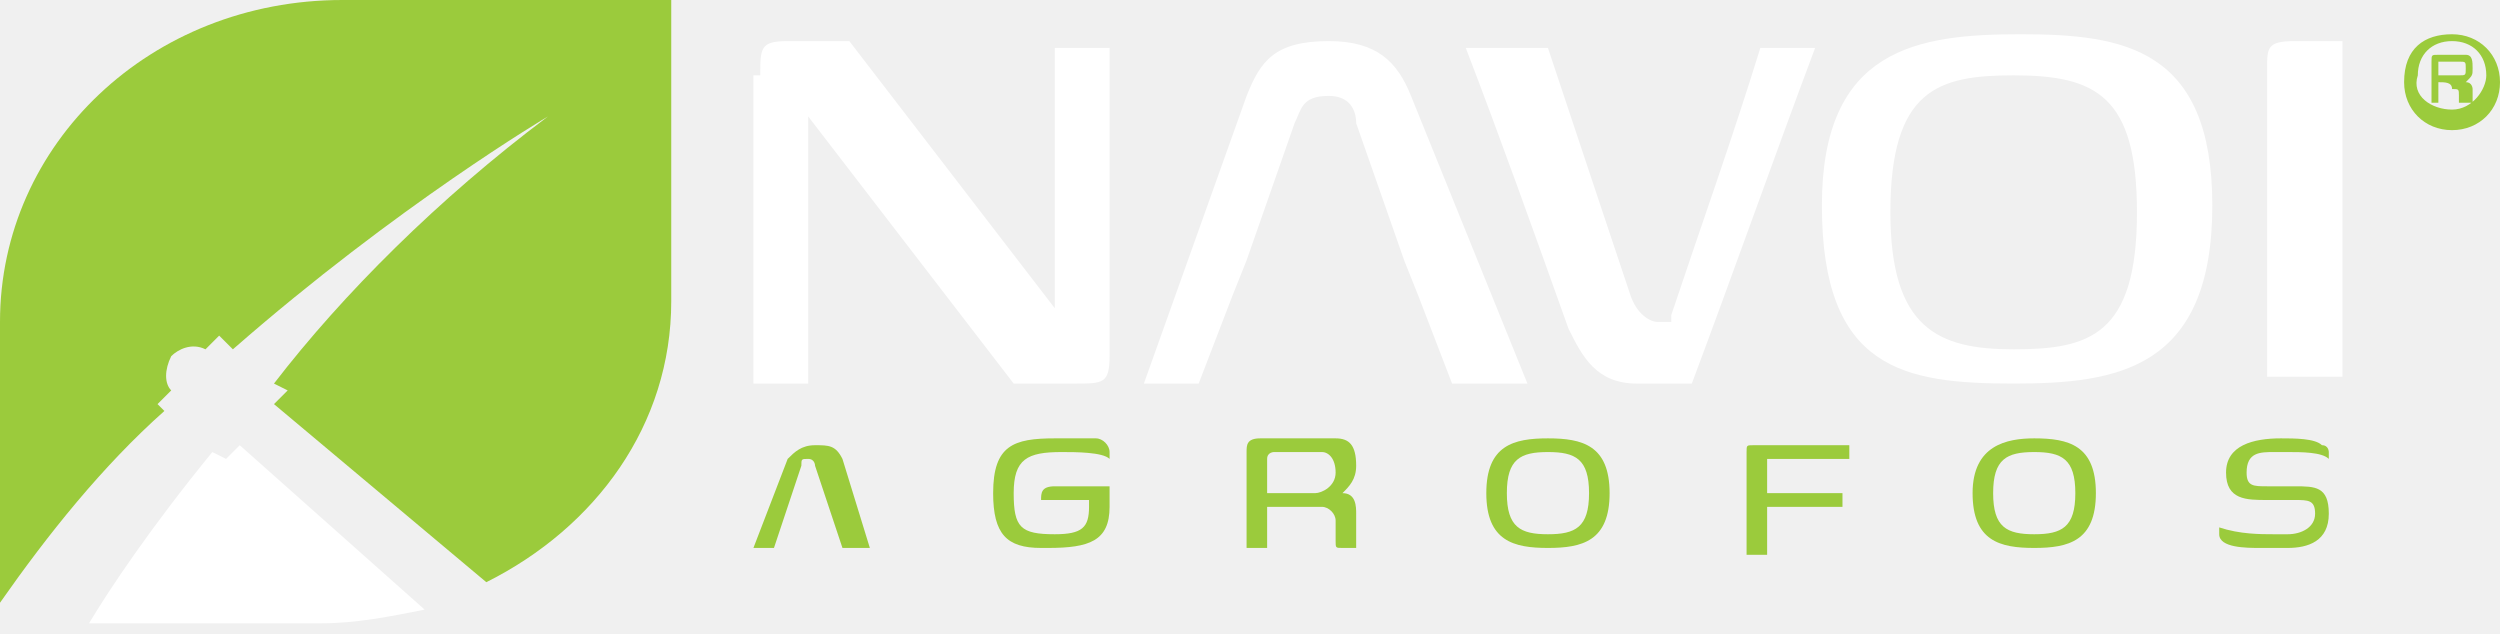
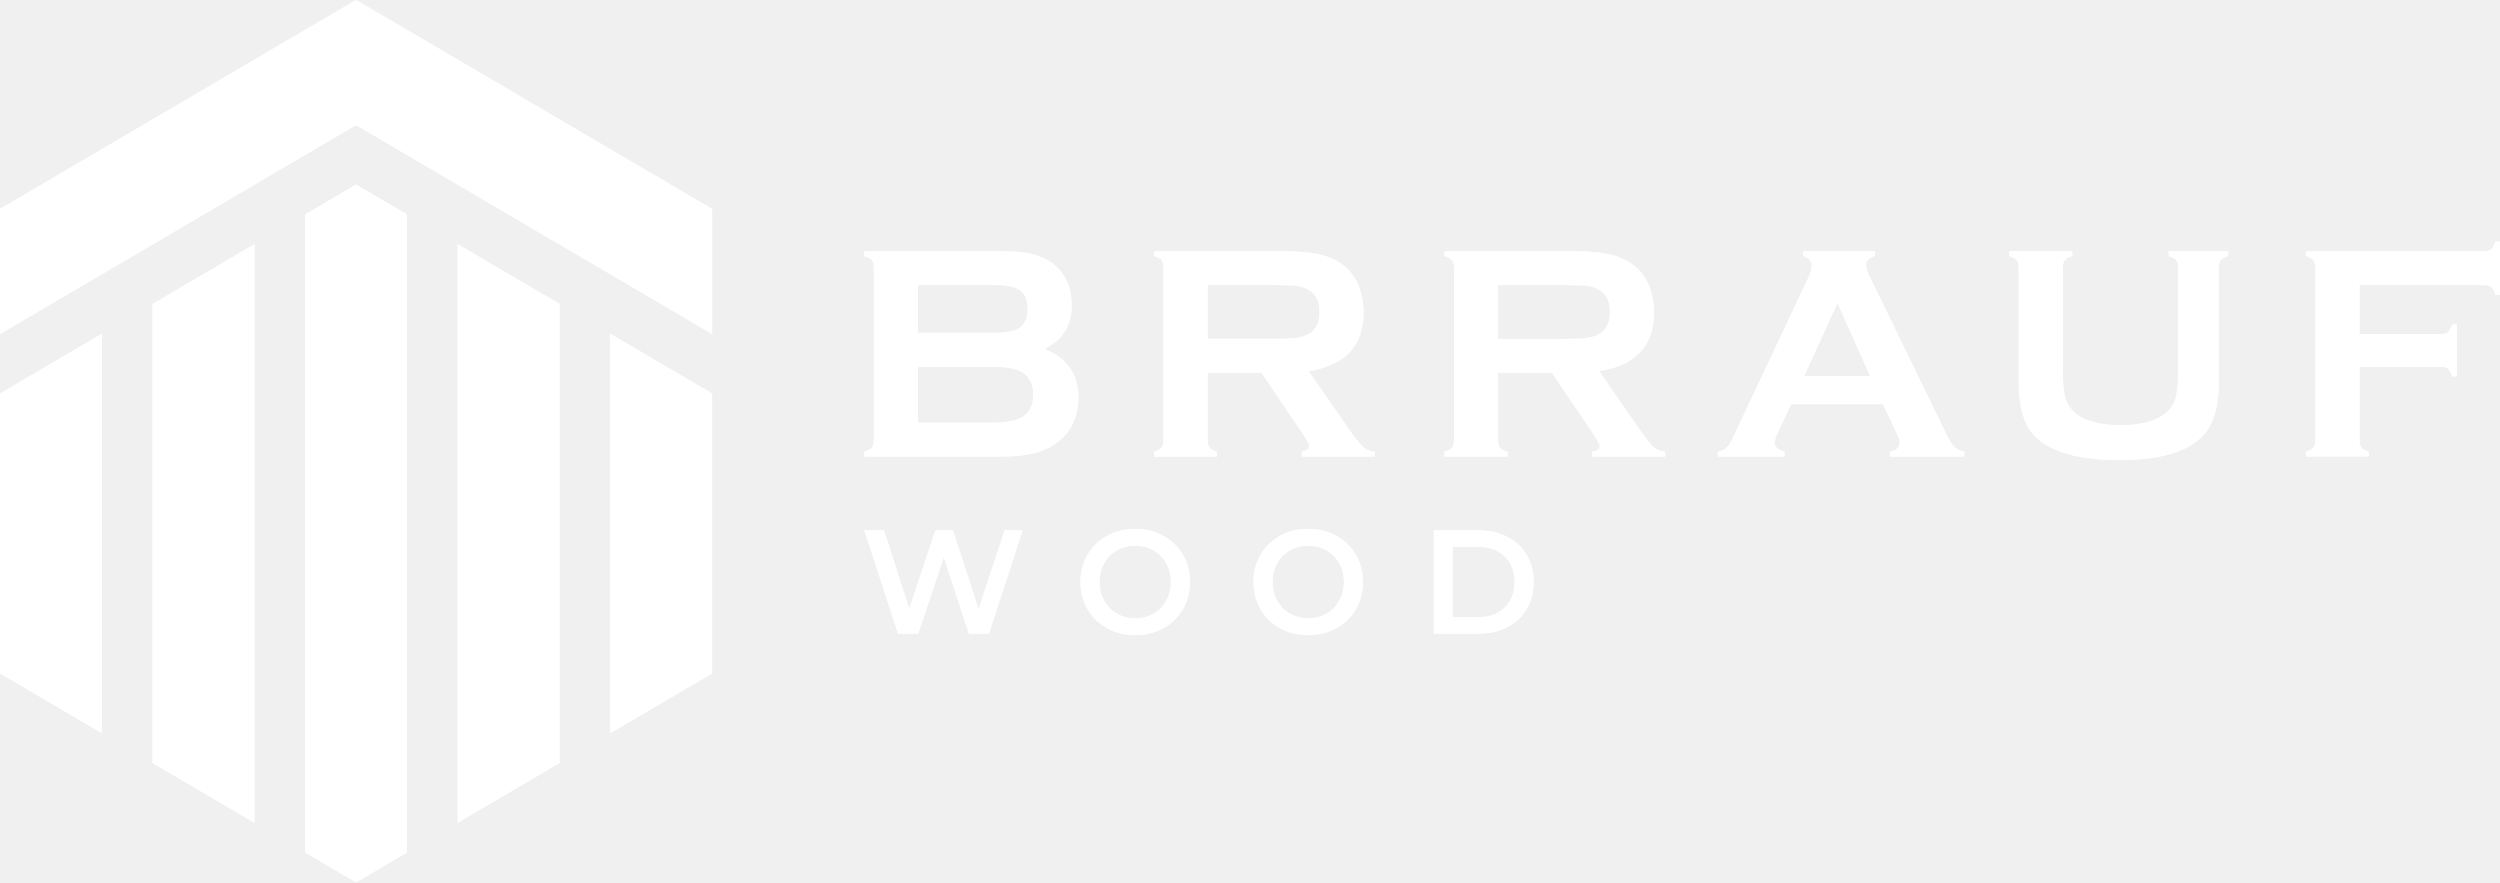
- <svg xmlns="http://www.w3.org/2000/svg" width="225" height="57" viewBox="0 0 225 57" fill="none">
-   <g id="Group">
-     <g id="Group_2">
-       <path id="Vector" d="M68.424 6.781C68.424 4.316 68.424 3.699 70.89 3.699H76.438L94.931 27.741V28.357V4.316H99.863C99.863 4.316 99.863 6.165 99.863 6.781V32.056C99.863 34.522 99.246 34.522 96.781 34.522H91.233L72.739 10.48V9.864V34.522H67.808V6.781H68.424Z" fill="white" />
-       <path id="Vector_2" d="M147.332 34.522C143.633 34.522 142.4 32.056 141.168 29.59C138.085 20.96 135.003 12.33 131.921 4.316H139.318C141.784 11.714 144.25 19.111 146.716 26.508C147.332 28.358 148.565 28.974 149.181 28.974C149.798 28.974 149.798 28.974 150.414 28.974V28.358C152.88 20.96 155.962 12.33 158.428 4.316H163.36C159.661 14.18 155.962 24.659 152.264 34.522H147.332Z" fill="white" />
-       <path id="Vector_3" d="M181.848 3.082C191.094 3.082 199.108 4.315 199.108 18.493C199.108 33.288 190.478 34.521 181.231 34.521C171.368 34.521 163.971 33.288 163.971 18.493C163.971 4.315 172.601 3.082 181.848 3.082ZM181.231 6.781C174.45 6.781 170.135 8.014 170.135 19.11C170.135 29.589 174.45 31.439 181.231 31.439C188.012 31.439 192.327 30.206 192.327 19.11C192.327 8.63 188.628 6.781 181.231 6.781Z" fill="white" />
-       <path id="Vector_4" d="M204.04 6.165C204.04 4.316 204.04 3.699 206.506 3.699H210.821V33.905H204.04V6.165Z" fill="white" />
-     </g>
-     <g id="Group_3">
-       <path id="Vector_5" d="M220.685 3.083C223.151 3.083 225 4.932 225 7.398C225 9.863 223.151 11.713 220.685 11.713C218.219 11.713 216.37 9.863 216.37 7.398C216.37 4.315 218.219 3.083 220.685 3.083ZM220.685 9.863C222.534 9.863 223.767 8.014 223.767 6.781C223.767 4.932 222.534 3.699 220.685 3.699C218.836 3.699 217.603 4.932 217.603 6.781C216.986 8.631 218.836 9.863 220.685 9.863ZM219.452 7.398V9.247H218.836V5.548C218.836 4.932 218.836 4.932 219.452 4.932C220.069 4.932 221.918 4.932 221.918 4.932C222.535 4.932 222.535 5.548 222.535 6.165C222.535 6.781 222.535 6.781 221.918 7.398C222.535 7.398 222.535 8.014 222.535 8.014V9.247H221.918H221.302V8.63C221.302 8.014 221.302 8.014 220.685 8.014C220.685 7.398 220.069 7.398 219.452 7.398ZM221.302 6.781C221.918 6.781 221.918 6.781 221.918 6.165C221.918 5.548 221.918 5.548 221.302 5.548C220.685 5.548 220.069 5.548 219.452 5.548V6.781C219.452 6.781 220.685 6.781 221.302 6.781Z" fill="#9BCB3C" />
-     </g>
-     <g id="Group_4">
-       <path id="Vector_6" d="M14.795 36.987L14.178 36.37L15.411 35.137C14.795 34.521 14.795 33.288 15.411 32.055C16.028 31.439 17.261 30.822 18.493 31.439L19.726 30.206L20.959 31.439C35.754 18.493 49.316 10.48 49.316 10.48C39.453 17.877 30.822 26.507 24.658 34.521L25.891 35.137L24.658 36.37L43.768 52.398C53.631 47.466 60.412 38.22 60.412 27.123V0H30.822C13.562 0 0 12.945 0 28.973V54.247C4.315 48.083 9.247 41.918 14.795 36.987Z" fill="#9BCB3C" />
-       <path id="Vector_7" d="M21.575 40.069L20.342 41.302L19.109 40.686C13.561 47.467 9.862 53.015 8.013 56.097H28.972C32.054 56.097 35.136 55.48 38.218 54.864L21.575 40.069Z" fill="white" />
-     </g>
-     <path id="Vector_8" d="M126.99 8.631C125.757 5.548 123.907 3.699 119.592 3.699C114.661 3.699 113.428 5.548 112.195 8.631L102.948 34.522H107.88L110.962 26.508L112.195 23.425L116.51 11.096C117.126 9.864 117.126 8.631 119.592 8.631C121.441 8.631 122.058 9.864 122.058 11.096L126.373 23.425L127.606 26.508L130.688 34.522H137.469L126.99 8.631Z" fill="white" />
-     <g id="Group_5">
-       <g id="Group_6">
-         <path id="Vector_9" d="M89.383 44.383C89.383 40.068 91.232 39.452 94.931 39.452C96.164 39.452 97.397 39.452 98.629 39.452C99.246 39.452 99.862 40.068 99.862 40.685V41.301C99.246 40.685 96.78 40.685 95.547 40.685C92.465 40.685 91.232 41.301 91.232 44.383C91.232 47.466 91.849 48.082 94.931 48.082C97.397 48.082 98.013 47.465 98.013 45.616C98.013 45 98.013 45 98.013 45H93.698C93.698 44.383 93.698 43.767 94.931 43.767H99.862V45.616C99.862 48.698 98.013 49.315 94.314 49.315H93.698C90.616 49.315 89.383 48.082 89.383 44.383Z" fill="#9BCB3C" />
-         <path id="Vector_10" d="M114.042 45.616V49.315H112.192V40.685C112.192 40.068 112.192 39.452 113.425 39.452C114.658 39.452 118.973 39.452 120.206 39.452C121.439 39.452 122.055 40.068 122.055 41.917C122.055 43.15 121.439 43.767 120.823 44.383H120.206C120.206 44.383 120.206 44.383 120.823 44.383C122.055 44.383 122.055 45.616 122.055 46.233V48.698C122.055 49.315 122.055 49.315 122.055 49.315H120.823C120.206 49.315 120.206 49.315 120.206 48.698V46.849C120.206 46.233 119.59 45.616 118.973 45.616H118.357C117.74 45.616 115.891 45.616 114.042 45.616ZM118.357 44.383C118.973 44.383 120.206 43.767 120.206 42.534C120.206 41.301 119.59 40.685 118.973 40.685C117.74 40.685 115.275 40.685 114.658 40.685C114.658 40.685 114.042 40.685 114.042 41.301V44.383C114.658 44.383 117.124 44.383 118.357 44.383Z" fill="#9BCB3C" />
-         <path id="Vector_11" d="M139.316 39.452C142.398 39.452 144.864 40.068 144.864 44.383C144.864 48.699 142.398 49.315 139.316 49.315C136.233 49.315 133.768 48.699 133.768 44.383C133.768 40.068 136.233 39.452 139.316 39.452ZM139.316 40.685C136.85 40.685 135.617 41.301 135.617 44.383C135.617 47.466 136.85 48.082 139.316 48.082C141.781 48.082 143.014 47.466 143.014 44.383C143.014 41.301 141.781 40.685 139.316 40.685Z" fill="#9BCB3C" />
-         <path id="Vector_12" d="M157.192 40.685C157.192 40.069 157.192 40.069 157.809 40.069H166.439V41.302H159.042V44.384H165.823V45.617H159.042V49.932H157.192V40.685Z" fill="#9BCB3C" />
-         <path id="Vector_13" d="M183.081 39.452C186.164 39.452 188.629 40.068 188.629 44.383C188.629 48.699 186.164 49.315 183.081 49.315C179.999 49.315 177.533 48.699 177.533 44.383C177.533 40.068 180.616 39.452 183.081 39.452ZM183.081 40.685C180.616 40.685 179.383 41.301 179.383 44.383C179.383 47.466 180.616 48.082 183.081 48.082C185.547 48.082 186.78 47.466 186.78 44.383C186.78 41.301 185.547 40.685 183.081 40.685Z" fill="#9BCB3C" />
-         <path id="Vector_14" d="M204.66 48.082C204.66 48.082 205.277 48.082 205.893 48.082C207.126 48.082 208.359 47.465 208.359 46.233C208.359 45 207.742 45 206.509 45H204.044C202.194 45 200.345 45 200.345 42.534C200.345 40.068 202.811 39.452 205.276 39.452C206.509 39.452 208.359 39.452 208.975 40.068C209.592 40.068 209.592 40.685 209.592 40.685V41.301C208.975 40.685 207.126 40.685 205.893 40.685H204.66C203.427 40.685 202.194 40.685 202.194 42.534C202.194 43.767 202.811 43.767 204.044 43.767H206.509C208.359 43.767 209.592 43.767 209.592 46.233C209.592 48.698 207.742 49.315 205.893 49.315C205.277 49.315 204.044 49.315 203.427 49.315C202.194 49.315 199.729 49.315 199.729 48.082V47.466C201.578 48.082 203.427 48.082 204.66 48.082Z" fill="#9BCB3C" />
+ <svg xmlns="http://www.w3.org/2000/svg" width="170" height="60" viewBox="0 0 170 60" fill="none">
+   <g id="logo Brrauf" clip-path="url(#clip0_252_724)">
+     <g id="Layer_x0020_1">
+       <g id="_1880332797824">
+         <path id="Vector" d="M66.545 41.433L64.798 36.065H63.613L61.828 41.403L60.11 36.065H58.777L61.067 43.088H62.44L64.176 37.891L65.884 43.088H67.246L69.536 36.065H68.312L66.545 41.433Z" fill="white" />
+         <path id="Vector_2" d="M79.306 40.846C79.095 41.224 78.806 41.518 78.438 41.73C78.069 41.94 77.654 42.045 77.193 42.045C76.733 42.045 76.318 41.94 75.949 41.73C75.581 41.518 75.291 41.224 75.082 40.846C74.871 40.468 74.765 40.045 74.765 39.578C74.765 39.109 74.87 38.686 75.082 38.309C75.291 37.93 75.581 37.636 75.949 37.425C76.318 37.215 76.733 37.109 77.193 37.109C77.654 37.109 78.069 37.215 78.438 37.425C78.806 37.636 79.095 37.93 79.306 38.309C79.516 38.686 79.622 39.109 79.622 39.578C79.622 40.045 79.516 40.468 79.306 40.846ZM79.099 36.432C78.533 36.121 77.897 35.965 77.193 35.965C76.489 35.965 75.854 36.121 75.289 36.432C74.723 36.743 74.278 37.175 73.955 37.726C73.634 38.278 73.473 38.895 73.473 39.578C73.473 40.26 73.634 40.876 73.955 41.428C74.278 41.98 74.723 42.412 75.289 42.723C75.854 43.034 76.489 43.189 77.193 43.189C77.897 43.189 78.533 43.034 79.099 42.723C79.664 42.412 80.109 41.981 80.431 41.433C80.754 40.885 80.915 40.267 80.915 39.578C80.915 38.889 80.754 38.269 80.431 37.721C80.109 37.172 79.664 36.743 79.099 36.432V36.432Z" fill="white" />
+         <path id="Vector_3" d="M91.071 40.846C90.86 41.224 90.571 41.518 90.202 41.73C89.834 41.94 89.419 42.045 88.959 42.045C88.498 42.045 88.084 41.94 87.715 41.73C87.347 41.518 87.057 41.224 86.847 40.846C86.636 40.468 86.531 40.045 86.531 39.578C86.531 39.109 86.636 38.686 86.847 38.309C87.057 37.93 87.347 37.636 87.715 37.425C88.084 37.215 88.498 37.109 88.959 37.109C89.419 37.109 89.834 37.215 90.202 37.425C90.571 37.636 90.86 37.93 91.071 38.309C91.282 38.686 91.388 39.109 91.388 39.578C91.388 40.045 91.282 40.468 91.071 40.846ZM90.864 36.432C90.298 36.121 89.663 35.965 88.959 35.965C88.254 35.965 87.62 36.121 87.054 36.432C86.488 36.743 86.044 37.175 85.721 37.726C85.399 38.278 85.238 38.895 85.238 39.578C85.238 40.26 85.399 40.876 85.721 41.428C86.044 41.98 86.488 42.412 87.054 42.723C87.62 43.034 88.254 43.189 88.959 43.189C89.663 43.189 90.298 43.034 90.864 42.723C91.43 42.412 91.874 41.981 92.196 41.433C92.518 40.885 92.68 40.267 92.68 39.578C92.68 38.889 92.518 38.269 92.196 37.721C91.874 37.172 91.43 36.743 90.864 36.432V36.432Z" fill="white" />
+         <path id="Vector_4" d="M102.684 40.846C102.477 41.211 102.181 41.492 101.797 41.69C101.412 41.886 100.965 41.985 100.459 41.985H98.781V37.169H100.459C100.965 37.169 101.412 37.268 101.797 37.465C102.181 37.663 102.477 37.944 102.684 38.309C102.891 38.673 102.995 39.095 102.995 39.578C102.995 40.059 102.891 40.482 102.684 40.846V40.846ZM102.482 36.502C101.909 36.211 101.254 36.065 100.518 36.065H97.498V43.088H100.518C101.254 43.088 101.909 42.943 102.482 42.652C103.054 42.361 103.499 41.95 103.814 41.419C104.13 40.887 104.289 40.273 104.289 39.578C104.289 38.882 104.13 38.268 103.814 37.736C103.499 37.204 103.054 36.793 102.482 36.502Z" fill="white" />
+         <path id="Vector_5" d="M69.552 28.342C69.135 28.608 68.455 28.742 67.51 28.742H62.419V24.938H67.51C68.461 24.938 69.142 25.07 69.552 25.336C70.028 25.649 70.266 26.151 70.266 26.839C70.266 27.535 70.028 28.035 69.552 28.342V28.342ZM62.419 19.384H67.68C68.479 19.384 69.045 19.509 69.38 19.758C69.716 20.006 69.884 20.424 69.884 21.01C69.884 21.582 69.706 22.005 69.35 22.278C69.035 22.517 68.479 22.636 67.68 22.636H62.419V19.384ZM71.01 23.731C72.251 23.131 72.871 22.149 72.871 20.786C72.871 19.566 72.465 18.631 71.654 17.983C71.245 17.656 70.769 17.425 70.226 17.288C69.683 17.152 68.965 17.084 68.073 17.084H58.777V17.411C59.019 17.479 59.187 17.567 59.28 17.677C59.374 17.785 59.421 17.946 59.421 18.158V29.968C59.421 30.18 59.374 30.34 59.28 30.449C59.187 30.558 59.019 30.647 58.777 30.715V31.042H68.163C69.049 31.042 69.792 30.962 70.392 30.802C70.992 30.642 71.52 30.381 71.976 30.02C72.875 29.297 73.324 28.299 73.324 27.023C73.324 25.421 72.553 24.323 71.01 23.731L71.01 23.731Z" fill="white" />
+         <path id="Vector_6" d="M88.193 22.983C87.911 23.025 87.428 23.045 86.744 23.045H82.116V19.384H86.744C87.442 19.384 87.926 19.402 88.197 19.44C88.469 19.478 88.725 19.564 88.968 19.701C89.477 19.98 89.732 20.485 89.732 21.214C89.732 21.944 89.477 22.448 88.968 22.728C88.732 22.857 88.474 22.942 88.193 22.983L88.193 22.983ZM88.523 30.715V31.042H93.485V30.715C93.169 30.694 92.903 30.586 92.684 30.392C92.467 30.198 92.122 29.764 91.653 29.089L88.987 25.233C91.476 24.845 92.72 23.512 92.72 21.235C92.72 20.567 92.596 19.939 92.347 19.353C92.086 18.746 91.69 18.266 91.16 17.912C90.704 17.605 90.17 17.39 89.556 17.267C88.942 17.144 88.112 17.083 87.066 17.083H78.475V17.41C78.717 17.478 78.884 17.567 78.977 17.676C79.072 17.785 79.118 17.945 79.118 18.157V29.978C79.118 30.183 79.072 30.34 78.977 30.449C78.884 30.558 78.717 30.647 78.475 30.715V31.042H82.76V30.715C82.526 30.654 82.36 30.566 82.262 30.453C82.165 30.341 82.116 30.183 82.116 29.978V25.346H85.782L88.563 29.456C88.878 29.927 89.036 30.224 89.036 30.346C89.036 30.537 88.864 30.66 88.523 30.715L88.523 30.715Z" fill="white" />
+         <path id="Vector_7" d="M101.868 19.385H106.496C107.192 19.385 107.677 19.404 107.949 19.441C108.22 19.479 108.478 19.566 108.719 19.701C109.229 19.981 109.483 20.486 109.483 21.215C109.483 21.945 109.229 22.449 108.719 22.728C108.484 22.858 108.226 22.944 107.944 22.984C107.662 23.025 107.179 23.046 106.496 23.046H101.868V19.385ZM105.534 25.346L108.315 29.457C108.629 29.927 108.786 30.224 108.786 30.346C108.786 30.538 108.616 30.66 108.274 30.715V31.042H113.235V30.715C112.92 30.695 112.654 30.588 112.436 30.393C112.218 30.198 111.874 29.763 111.404 29.089L108.739 25.233C111.227 24.845 112.471 23.513 112.471 21.235C112.471 20.567 112.347 19.941 112.099 19.354C111.837 18.747 111.442 18.267 110.912 17.912C110.455 17.606 109.921 17.39 109.307 17.268C108.694 17.145 107.864 17.084 106.818 17.084H98.227V17.41C98.468 17.479 98.635 17.567 98.729 17.677C98.823 17.785 98.871 17.946 98.871 18.158V29.979C98.871 30.184 98.823 30.34 98.729 30.449C98.635 30.558 98.468 30.647 98.227 30.715V31.042H102.512V30.715C102.276 30.654 102.111 30.567 102.014 30.454C101.917 30.342 101.868 30.184 101.868 29.979V25.346H105.534Z" fill="white" />
+         <path id="Vector_8" d="M122.682 25.571L124.945 20.599L127.172 25.571H122.682H122.682ZM128.513 30.715V31.042H133.568V30.715C133.286 30.66 133.062 30.549 132.895 30.383C132.726 30.215 132.532 29.903 132.311 29.447L127.079 18.689C126.952 18.437 126.888 18.212 126.888 18.014C126.888 17.728 127.086 17.527 127.482 17.41V17.084H122.612V17.41C123.001 17.547 123.196 17.772 123.196 18.086C123.196 18.29 123.116 18.564 122.955 18.904L117.904 29.631C117.724 30.027 117.563 30.292 117.421 30.429C117.281 30.564 117.076 30.66 116.809 30.715V31.042H121.35V30.715C120.902 30.599 120.678 30.391 120.678 30.091C120.678 29.934 120.742 29.72 120.869 29.447L121.793 27.483H128.034L128.978 29.447C129.112 29.726 129.179 29.938 129.179 30.081C129.179 30.428 128.956 30.64 128.513 30.715L128.513 30.715Z" fill="white" />
+         <path id="Vector_9" d="M147.474 17.41C147.716 17.478 147.882 17.567 147.977 17.677C148.071 17.785 148.118 17.945 148.118 18.157V25.12C148.118 25.925 148.075 26.52 147.987 26.905C147.9 27.291 147.739 27.612 147.504 27.872C146.86 28.567 145.757 28.915 144.194 28.915C142.639 28.915 141.538 28.567 140.895 27.872C140.654 27.612 140.489 27.291 140.402 26.905C140.315 26.52 140.271 25.925 140.271 25.12V18.157C140.271 17.945 140.319 17.784 140.415 17.671C140.51 17.559 140.677 17.472 140.915 17.41V17.083H136.629V17.41C136.871 17.478 137.039 17.567 137.133 17.677C137.227 17.786 137.273 17.945 137.273 18.157V25.98C137.273 26.962 137.4 27.807 137.655 28.516C137.917 29.232 138.387 29.798 139.063 30.213C140.224 30.929 141.897 31.287 144.084 31.287C147.109 31.287 149.104 30.626 150.069 29.303C150.606 28.567 150.875 27.459 150.875 25.98V18.157C150.875 17.945 150.922 17.786 151.015 17.677C151.109 17.567 151.276 17.478 151.518 17.41V17.083H147.474V17.41L147.474 17.41Z" fill="white" />
+         <path id="Vector_10" d="M169.677 16.429C169.61 16.678 169.523 16.849 169.416 16.943C169.308 17.037 169.154 17.083 168.953 17.083H156.801V17.411C157.042 17.479 157.209 17.568 157.304 17.677C157.398 17.786 157.445 17.946 157.445 18.157V29.968C157.445 30.179 157.398 30.34 157.304 30.449C157.209 30.558 157.042 30.646 156.801 30.715V31.041H161.086V30.715C160.852 30.653 160.685 30.567 160.588 30.454C160.491 30.341 160.442 30.179 160.442 29.968V24.937H166.005C166.213 24.937 166.371 24.986 166.479 25.083C166.586 25.179 166.672 25.348 166.74 25.592H167.062V22.063H166.74C166.672 22.305 166.586 22.475 166.479 22.571C166.371 22.669 166.213 22.718 166.005 22.718H160.442V19.384H168.954C169.154 19.384 169.308 19.431 169.416 19.524C169.523 19.618 169.611 19.79 169.678 20.038H169.999V16.429H169.678L169.677 16.429Z" fill="white" />
+         <path id="Vector_11" d="M48.422 45.792V26.761L41.498 22.698V49.855L48.422 45.792Z" fill="white" />
+         <path id="Vector_12" d="M31.125 55.944L38.049 51.88V20.672L31.125 16.608V55.944Z" fill="white" />
+         <path id="Vector_13" d="M24.211 8.502L36.348 15.626L48.423 22.711V14.207L47.594 13.723L41.401 10.088L30.229 3.53L24.211 0L0.829 13.723L0 14.207V22.711L12.075 15.626L24.211 8.502Z" fill="white" />
+         <path id="Vector_14" d="M10.375 51.881L17.299 55.945V16.609L10.375 20.673V51.881Z" fill="white" />
+         <path id="Vector_15" d="M27.674 14.584L24.211 12.553L20.75 14.584V57.969L24.211 60L27.674 57.969V14.584Z" fill="white" />
+         <path id="Vector_16" d="M6.926 22.697L0.002 26.761V45.791L6.926 49.855V22.697Z" fill="white" />
+         <path id="Vector_17" d="M66.545 41.433L64.798 36.065H63.613L61.828 41.403L60.11 36.065H58.777L61.067 43.088H62.44L64.176 37.891L65.884 43.088H67.246L69.536 36.065H68.312L66.545 41.433Z" fill="white" />
+         <path id="Vector_18" d="M79.306 40.846C79.095 41.224 78.806 41.518 78.438 41.73C78.069 41.94 77.654 42.045 77.193 42.045C76.733 42.045 76.318 41.94 75.949 41.73C75.581 41.518 75.291 41.224 75.082 40.846C74.871 40.468 74.765 40.045 74.765 39.578C74.765 39.109 74.87 38.686 75.082 38.309C75.291 37.93 75.581 37.636 75.949 37.425C76.318 37.215 76.733 37.109 77.193 37.109C77.654 37.109 78.069 37.215 78.438 37.425C78.806 37.636 79.095 37.93 79.306 38.309C79.516 38.686 79.622 39.109 79.622 39.578C79.622 40.045 79.516 40.468 79.306 40.846ZM79.099 36.432C78.533 36.121 77.897 35.965 77.193 35.965C76.489 35.965 75.854 36.121 75.289 36.432C74.723 36.743 74.278 37.175 73.955 37.726C73.634 38.278 73.473 38.895 73.473 39.578C73.473 40.26 73.634 40.876 73.955 41.428C74.278 41.98 74.723 42.412 75.289 42.723C75.854 43.034 76.489 43.189 77.193 43.189C77.897 43.189 78.533 43.034 79.099 42.723C79.664 42.412 80.109 41.981 80.431 41.433C80.754 40.885 80.915 40.267 80.915 39.578C80.915 38.889 80.754 38.269 80.431 37.721C80.109 37.172 79.664 36.743 79.099 36.432V36.432Z" fill="white" />
+         <path id="Vector_19" d="M91.071 40.846C90.86 41.224 90.571 41.518 90.202 41.73C89.834 41.94 89.419 42.045 88.959 42.045C88.498 42.045 88.084 41.94 87.715 41.73C87.347 41.518 87.057 41.224 86.847 40.846C86.636 40.468 86.531 40.045 86.531 39.578C86.531 39.109 86.636 38.686 86.847 38.309C87.057 37.93 87.347 37.636 87.715 37.425C88.084 37.215 88.498 37.109 88.959 37.109C89.419 37.109 89.834 37.215 90.202 37.425C90.571 37.636 90.86 37.93 91.071 38.309C91.282 38.686 91.388 39.109 91.388 39.578C91.388 40.045 91.282 40.468 91.071 40.846ZM90.864 36.432C90.298 36.121 89.663 35.965 88.959 35.965C88.254 35.965 87.62 36.121 87.054 36.432C86.488 36.743 86.044 37.175 85.721 37.726C85.399 38.278 85.238 38.895 85.238 39.578C85.238 40.26 85.399 40.876 85.721 41.428C86.044 41.98 86.488 42.412 87.054 42.723C87.62 43.034 88.254 43.189 88.959 43.189C89.663 43.189 90.298 43.034 90.864 42.723C91.43 42.412 91.874 41.981 92.196 41.433C92.518 40.885 92.68 40.267 92.68 39.578C92.68 38.889 92.518 38.269 92.196 37.721C91.874 37.172 91.43 36.743 90.864 36.432V36.432Z" fill="white" />
+         <path id="Vector_20" d="M102.684 40.846C102.477 41.211 102.181 41.492 101.797 41.69C101.412 41.886 100.965 41.985 100.459 41.985H98.781V37.169H100.459C100.965 37.169 101.412 37.268 101.797 37.465C102.181 37.663 102.477 37.944 102.684 38.309C102.891 38.673 102.995 39.095 102.995 39.578C102.995 40.059 102.891 40.482 102.684 40.846V40.846ZM102.482 36.502C101.909 36.211 101.254 36.065 100.518 36.065H97.498V43.088H100.518C101.254 43.088 101.909 42.943 102.482 42.652C103.054 42.361 103.499 41.95 103.814 41.419C104.13 40.887 104.289 40.273 104.289 39.578C104.289 38.882 104.13 38.268 103.814 37.736C103.499 37.204 103.054 36.793 102.482 36.502Z" fill="white" />
+         <path id="Vector_21" d="M69.552 28.342C69.135 28.608 68.455 28.742 67.51 28.742H62.419V24.938H67.51C68.461 24.938 69.142 25.07 69.552 25.336C70.028 25.649 70.266 26.151 70.266 26.839C70.266 27.535 70.028 28.035 69.552 28.342V28.342ZM62.419 19.384H67.68C68.479 19.384 69.045 19.509 69.38 19.758C69.716 20.006 69.884 20.424 69.884 21.01C69.884 21.582 69.706 22.005 69.35 22.278C69.035 22.517 68.479 22.636 67.68 22.636H62.419V19.384ZM71.01 23.731C72.251 23.131 72.871 22.149 72.871 20.786C72.871 19.566 72.465 18.631 71.654 17.983C71.245 17.656 70.769 17.425 70.226 17.288C69.683 17.152 68.965 17.084 68.073 17.084H58.777V17.411C59.019 17.479 59.187 17.567 59.28 17.677C59.374 17.785 59.421 17.946 59.421 18.158V29.968C59.421 30.18 59.374 30.34 59.28 30.449C59.187 30.558 59.019 30.647 58.777 30.715V31.042H68.163C69.049 31.042 69.792 30.962 70.392 30.802C70.992 30.642 71.52 30.381 71.976 30.02C72.875 29.297 73.324 28.299 73.324 27.023C73.324 25.421 72.553 24.323 71.01 23.731L71.01 23.731Z" fill="white" />
+         <path id="Vector_22" d="M88.193 22.983C87.911 23.025 87.428 23.045 86.744 23.045H82.116V19.384H86.744C87.442 19.384 87.926 19.402 88.197 19.44C88.469 19.478 88.725 19.564 88.968 19.701C89.477 19.98 89.732 20.485 89.732 21.214C89.732 21.944 89.477 22.448 88.968 22.728C88.732 22.857 88.474 22.942 88.193 22.983L88.193 22.983ZM88.523 30.715V31.042H93.485V30.715C93.169 30.694 92.903 30.586 92.684 30.392C92.467 30.198 92.122 29.764 91.653 29.089L88.987 25.233C91.476 24.845 92.72 23.512 92.72 21.235C92.72 20.567 92.596 19.939 92.347 19.353C92.086 18.746 91.69 18.266 91.16 17.912C90.704 17.605 90.17 17.39 89.556 17.267C88.942 17.144 88.112 17.083 87.066 17.083H78.475V17.41C78.717 17.478 78.884 17.567 78.977 17.676C79.072 17.785 79.118 17.945 79.118 18.157V29.978C79.118 30.183 79.072 30.34 78.977 30.449C78.884 30.558 78.717 30.647 78.475 30.715V31.042H82.76V30.715C82.526 30.654 82.36 30.566 82.262 30.453C82.165 30.341 82.116 30.183 82.116 29.978V25.346H85.782L88.563 29.456C88.878 29.927 89.036 30.224 89.036 30.346C89.036 30.537 88.864 30.66 88.523 30.715L88.523 30.715Z" fill="white" />
+         <path id="Vector_23" d="M101.868 19.385H106.496C107.192 19.385 107.677 19.404 107.949 19.441C108.22 19.479 108.478 19.566 108.719 19.701C109.229 19.981 109.483 20.486 109.483 21.215C109.483 21.945 109.229 22.449 108.719 22.728C108.484 22.858 108.226 22.944 107.944 22.984C107.662 23.025 107.179 23.046 106.496 23.046H101.868V19.385ZM105.534 25.346L108.315 29.457C108.629 29.927 108.786 30.224 108.786 30.346C108.786 30.538 108.616 30.66 108.274 30.715V31.042H113.235V30.715C112.92 30.695 112.654 30.588 112.436 30.393C112.218 30.198 111.874 29.763 111.404 29.089L108.739 25.233C111.227 24.845 112.471 23.513 112.471 21.235C112.471 20.567 112.347 19.941 112.099 19.354C111.837 18.747 111.442 18.267 110.912 17.912C110.455 17.606 109.921 17.39 109.307 17.268C108.694 17.145 107.864 17.084 106.818 17.084H98.227V17.41C98.468 17.479 98.635 17.567 98.729 17.677C98.823 17.785 98.871 17.946 98.871 18.158V29.979C98.871 30.184 98.823 30.34 98.729 30.449C98.635 30.558 98.468 30.647 98.227 30.715V31.042H102.512V30.715C102.276 30.654 102.111 30.567 102.014 30.454C101.917 30.342 101.868 30.184 101.868 29.979V25.346H105.534Z" fill="white" />
+         <path id="Vector_24" d="M122.682 25.571L124.945 20.599L127.172 25.571H122.682H122.682ZM128.513 30.715V31.042H133.568V30.715C133.286 30.66 133.062 30.549 132.895 30.383C132.726 30.215 132.532 29.903 132.311 29.447L127.079 18.689C126.952 18.437 126.888 18.212 126.888 18.014C126.888 17.728 127.086 17.527 127.482 17.41V17.084H122.612V17.41C123.001 17.547 123.196 17.772 123.196 18.086C123.196 18.29 123.116 18.564 122.955 18.904L117.904 29.631C117.724 30.027 117.563 30.292 117.421 30.429C117.281 30.564 117.076 30.66 116.809 30.715V31.042H121.35V30.715C120.902 30.599 120.678 30.391 120.678 30.091C120.678 29.934 120.742 29.72 120.869 29.447L121.793 27.483H128.034L128.978 29.447C129.112 29.726 129.179 29.938 129.179 30.081C129.179 30.428 128.956 30.64 128.513 30.715L128.513 30.715Z" fill="white" />
+         <path id="Vector_25" d="M147.474 17.41C147.716 17.478 147.882 17.567 147.977 17.677C148.071 17.785 148.118 17.945 148.118 18.157V25.12C148.118 25.925 148.075 26.52 147.987 26.905C147.9 27.291 147.739 27.612 147.504 27.872C146.86 28.567 145.757 28.915 144.194 28.915C142.639 28.915 141.538 28.567 140.895 27.872C140.654 27.612 140.489 27.291 140.402 26.905C140.315 26.52 140.271 25.925 140.271 25.12V18.157C140.271 17.945 140.319 17.784 140.415 17.671C140.51 17.559 140.677 17.472 140.915 17.41V17.083H136.629V17.41C136.871 17.478 137.039 17.567 137.133 17.677C137.227 17.786 137.273 17.945 137.273 18.157V25.98C137.273 26.962 137.4 27.807 137.655 28.516C137.917 29.232 138.387 29.798 139.063 30.213C140.224 30.929 141.897 31.287 144.084 31.287C147.109 31.287 149.104 30.626 150.069 29.303C150.606 28.567 150.875 27.459 150.875 25.98V18.157C150.875 17.945 150.922 17.786 151.015 17.677C151.109 17.567 151.276 17.478 151.518 17.41V17.083H147.474V17.41L147.474 17.41Z" fill="white" />
+         <path id="Vector_26" d="M169.677 16.429C169.61 16.678 169.523 16.849 169.416 16.943C169.308 17.037 169.154 17.083 168.953 17.083H156.801V17.411C157.042 17.479 157.209 17.568 157.304 17.677C157.398 17.786 157.445 17.946 157.445 18.157V29.968C157.445 30.179 157.398 30.34 157.304 30.449C157.209 30.558 157.042 30.646 156.801 30.715V31.041H161.086V30.715C160.852 30.653 160.685 30.567 160.588 30.454C160.491 30.341 160.442 30.179 160.442 29.968V24.937H166.005C166.213 24.937 166.371 24.986 166.479 25.083C166.586 25.179 166.672 25.348 166.74 25.592H167.062V22.063H166.74C166.672 22.305 166.586 22.475 166.479 22.571C166.371 22.669 166.213 22.718 166.005 22.718H160.442V19.384H168.954C169.154 19.384 169.308 19.431 169.416 19.524C169.523 19.618 169.611 19.79 169.678 20.038H169.999V16.429H169.678L169.677 16.429Z" fill="white" />
+         <path id="Vector_27" d="M48.422 45.792V26.761L41.498 22.698V49.855L48.422 45.792Z" fill="white" />
+         <path id="Vector_28" d="M31.125 55.944L38.049 51.88V20.672L31.125 16.608V55.944Z" fill="white" />
+         <path id="Vector_29" d="M24.211 8.502L36.348 15.626L48.423 22.711V14.207L47.594 13.723L41.401 10.088L30.229 3.53L24.211 0L0.829 13.723L0 14.207V22.711L12.075 15.626L24.211 8.502Z" fill="white" />
+         <path id="Vector_30" d="M10.375 51.881L17.299 55.945V16.609L10.375 20.673V51.881Z" fill="white" />
+         <path id="Vector_31" d="M27.674 14.584L24.211 12.553L20.75 14.584V57.969L24.211 60L27.674 57.969V14.584Z" fill="white" />
+         <path id="Vector_32" d="M6.926 22.697L0.002 26.761V45.791L6.926 49.855V22.697Z" fill="white" />
      </g>
-       <path id="Vector_15" d="M75.821 41.302C75.205 40.069 74.588 40.069 73.356 40.069C72.123 40.069 71.506 40.685 70.89 41.302L67.808 49.316H69.657L72.123 41.918C72.123 41.302 72.123 41.302 72.739 41.302C73.356 41.302 73.356 41.918 73.356 41.918L75.821 49.316H78.287L75.821 41.302Z" fill="#9BCB3C" />
    </g>
  </g>
+   <defs>
+     <clipPath id="clip0_252_724">
+       <rect width="170" height="60" fill="white" />
+     </clipPath>
+   </defs>
</svg>
